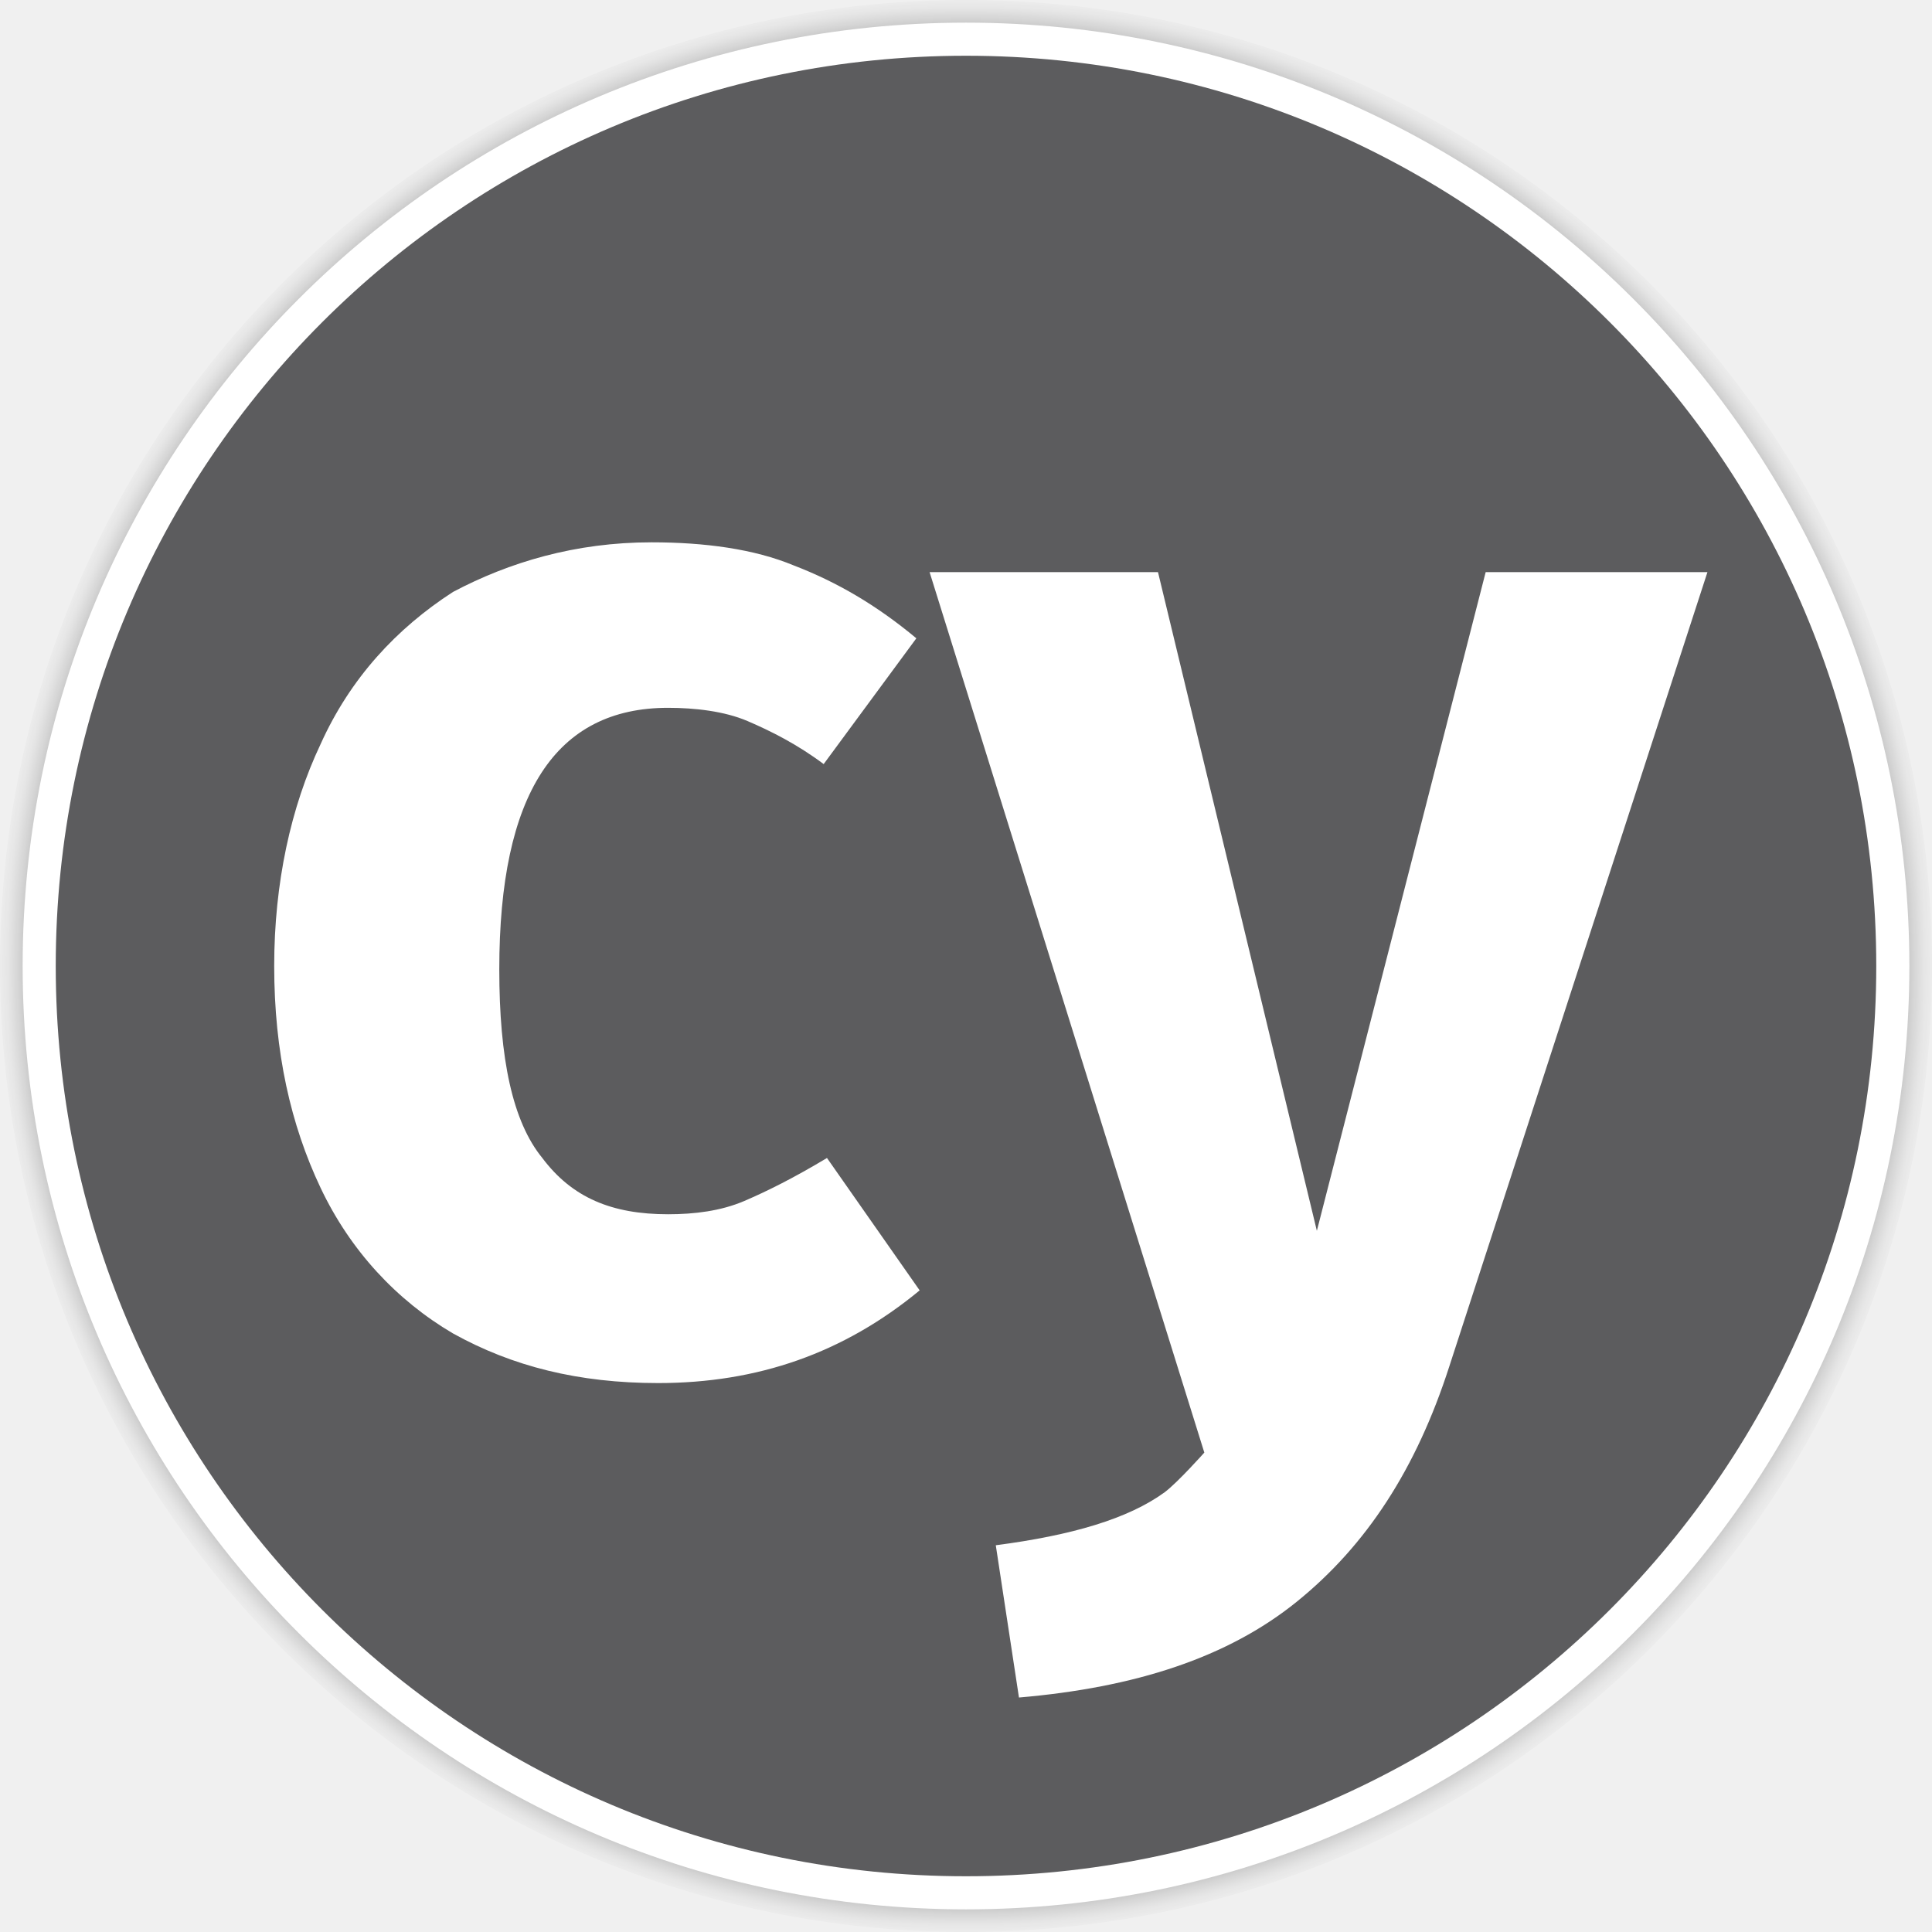
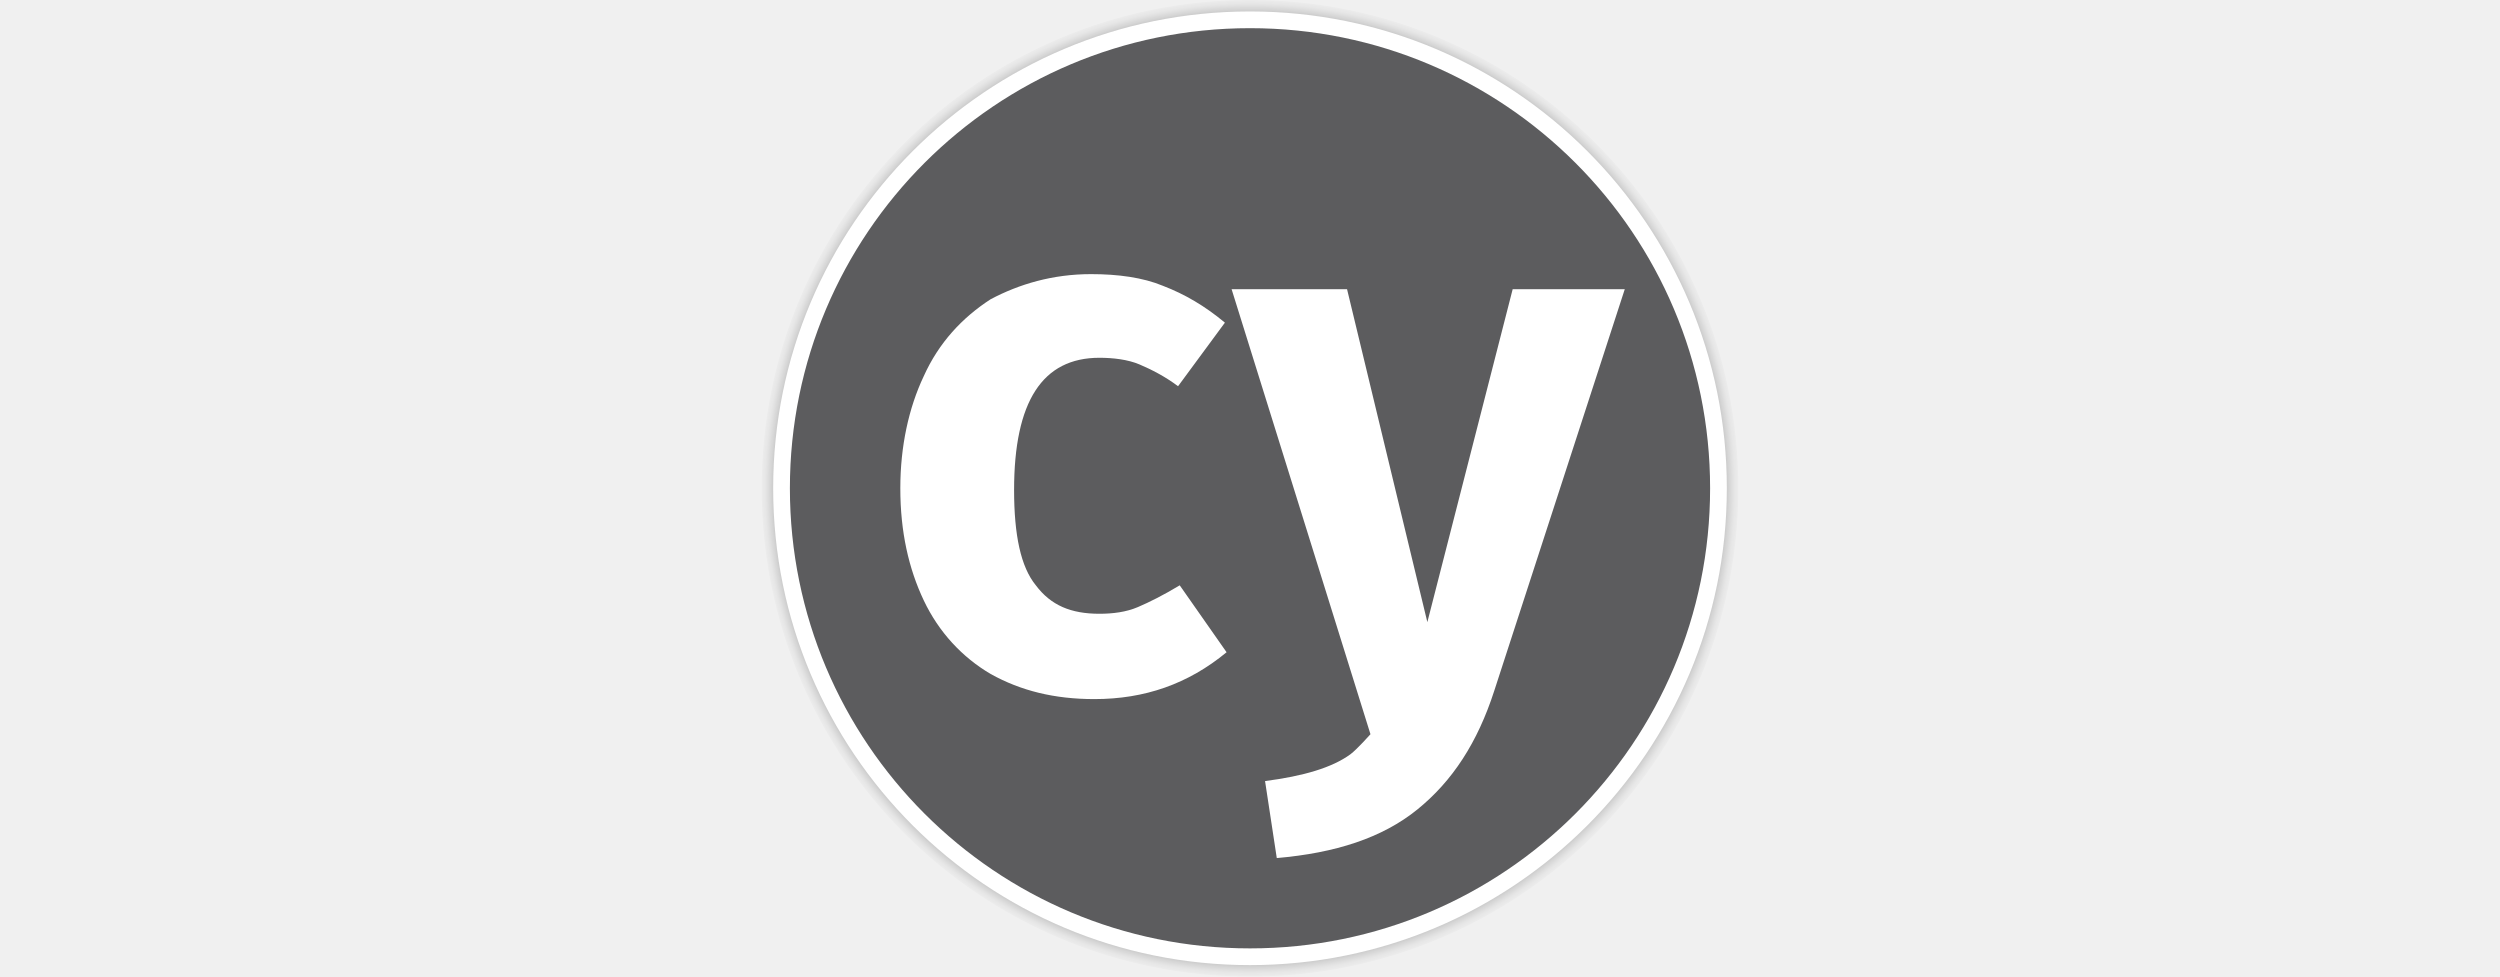
- <svg xmlns="http://www.w3.org/2000/svg" xmlns:xlink="http://www.w3.org/1999/xlink" width="256px" height="256px" viewBox="0 0 256 256" version="1.1" preserveAspectRatio="xMidYMid">
+ <svg xmlns="http://www.w3.org/2000/svg" xmlns:xlink="http://www.w3.org/1999/xlink" width="256px" height="100px" viewBox="0 0 256 256" version="1.1" preserveAspectRatio="xMidYMid">
  <defs>
    <path d="M128,0 C198.749,0 256,57.251 256,128 C256,198.749 198.749,256 128,256 C57.251,256 0,198.749 0,128 C0,57.251 57.251,0 128,0 Z" id="path-1" />
    <path d="M128,3 C197.091,3 253,58.909 253,128 C253,197.091 197.091,253 128,253 C58.909,253 3,197.091 3,128 C3,58.909 58.909,3 128,3 Z" id="path-3" />
    <filter x="-2.4%" y="-2.4%" width="104.8%" height="104.8%" filterUnits="objectBoundingBox" id="filter-4">
      <feOffset dx="0" dy="0" in="SourceAlpha" result="shadowOffsetOuter1" />
      <feGaussianBlur stdDeviation="2" in="shadowOffsetOuter1" result="shadowBlurOuter1" />
      <feColorMatrix values="0 0 0 0 0   0 0 0 0 0   0 0 0 0 0  0 0 0 0.3 0" type="matrix" in="shadowBlurOuter1" />
    </filter>
  </defs>
  <g>
    <mask id="mask-2" fill="white">
      <use xlink:href="#path-1" />
    </mask>
    <g mask="url(#mask-2)">
      <use fill="black" fill-opacity="1" filter="url(#filter-4)" xlink:href="#path-3" />
      <use fill="#FFFFFF" fill-rule="evenodd" xlink:href="#path-3" />
    </g>
    <path d="M128,7.386 C194.667,7.386 248.614,61.333 248.614,128 C248.614,194.667 194.667,248.614 128,248.614 C61.333,248.614 7.386,194.667 7.386,128 C7.386,61.333 61.333,7.386 128,7.386 Z" fill="#5C5C5E" mask="url(#mask-2)" />
    <path d="M192.035,181.07 C187.649,194.667 181.07,204.754 171.86,212.211 C162.649,219.667 150.368,223.614 135.018,224.93 L131.947,204.754 C142.035,203.439 149.491,201.246 154.316,197.737 C156.07,196.421 159.579,192.474 159.579,192.474 L123.175,75.807 L153.439,75.807 L174.491,163.088 L196.86,75.807 L226.246,75.807 L192.035,181.07 Z M86.333,71.86 C93.351,71.86 99.93,72.737 105.193,74.93 C110.895,77.123 116.158,80.193 121.421,84.579 L109.14,101.246 C105.632,98.614 102.123,96.86 99.053,95.544 C95.982,94.228 92.035,93.789 88.526,93.789 C73.614,93.789 66.158,105.193 66.158,128.439 C66.158,140.281 67.912,148.614 71.86,153.439 C75.807,158.702 81.07,160.895 88.526,160.895 C92.035,160.895 95.544,160.456 98.614,159.14 C101.684,157.825 105.193,156.07 109.579,153.439 L121.86,170.982 C111.772,179.316 100.368,183.263 87.211,183.263 C76.684,183.263 67.912,181.07 60.018,176.684 C52.561,172.298 46.421,165.719 42.474,157.386 C38.526,149.053 36.333,139.404 36.333,128 C36.333,117.035 38.526,106.947 42.474,98.614 C46.421,89.842 52.561,83.263 60.018,78.439 C67.474,74.491 76.246,71.86 86.333,71.86 Z" fill="#FFFFFF" mask="url(#mask-2)" />
  </g>
</svg>
